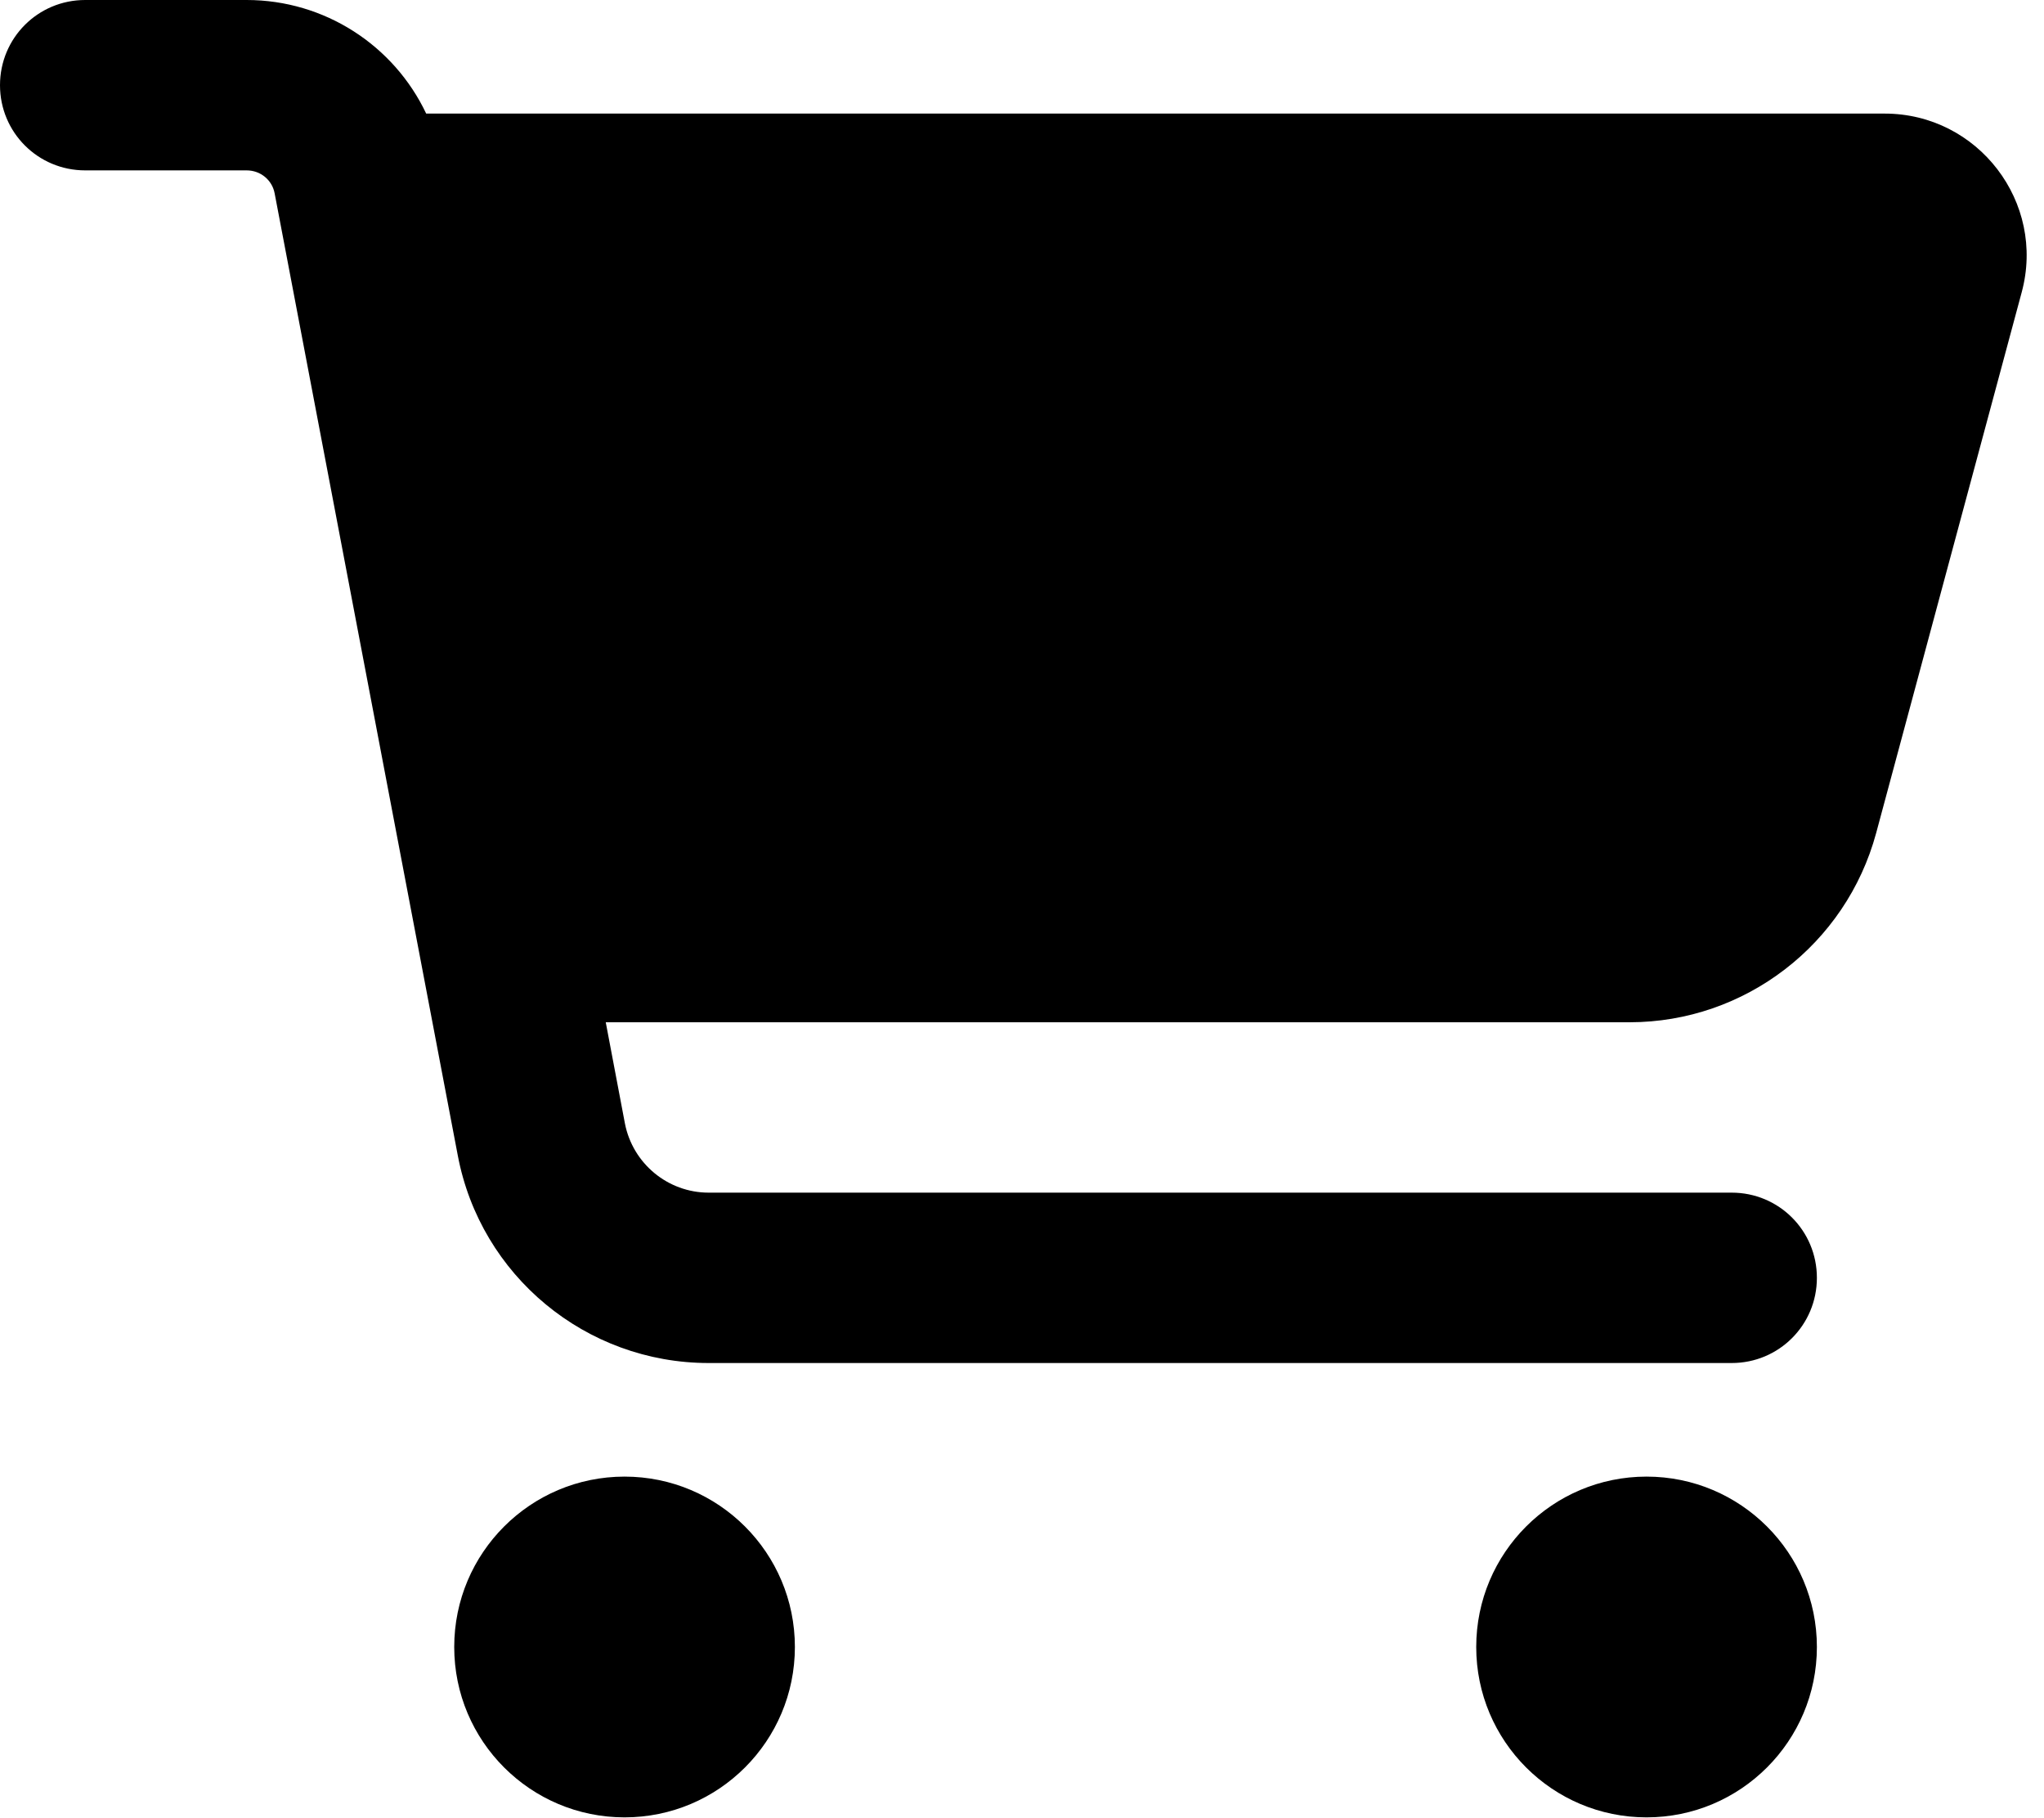
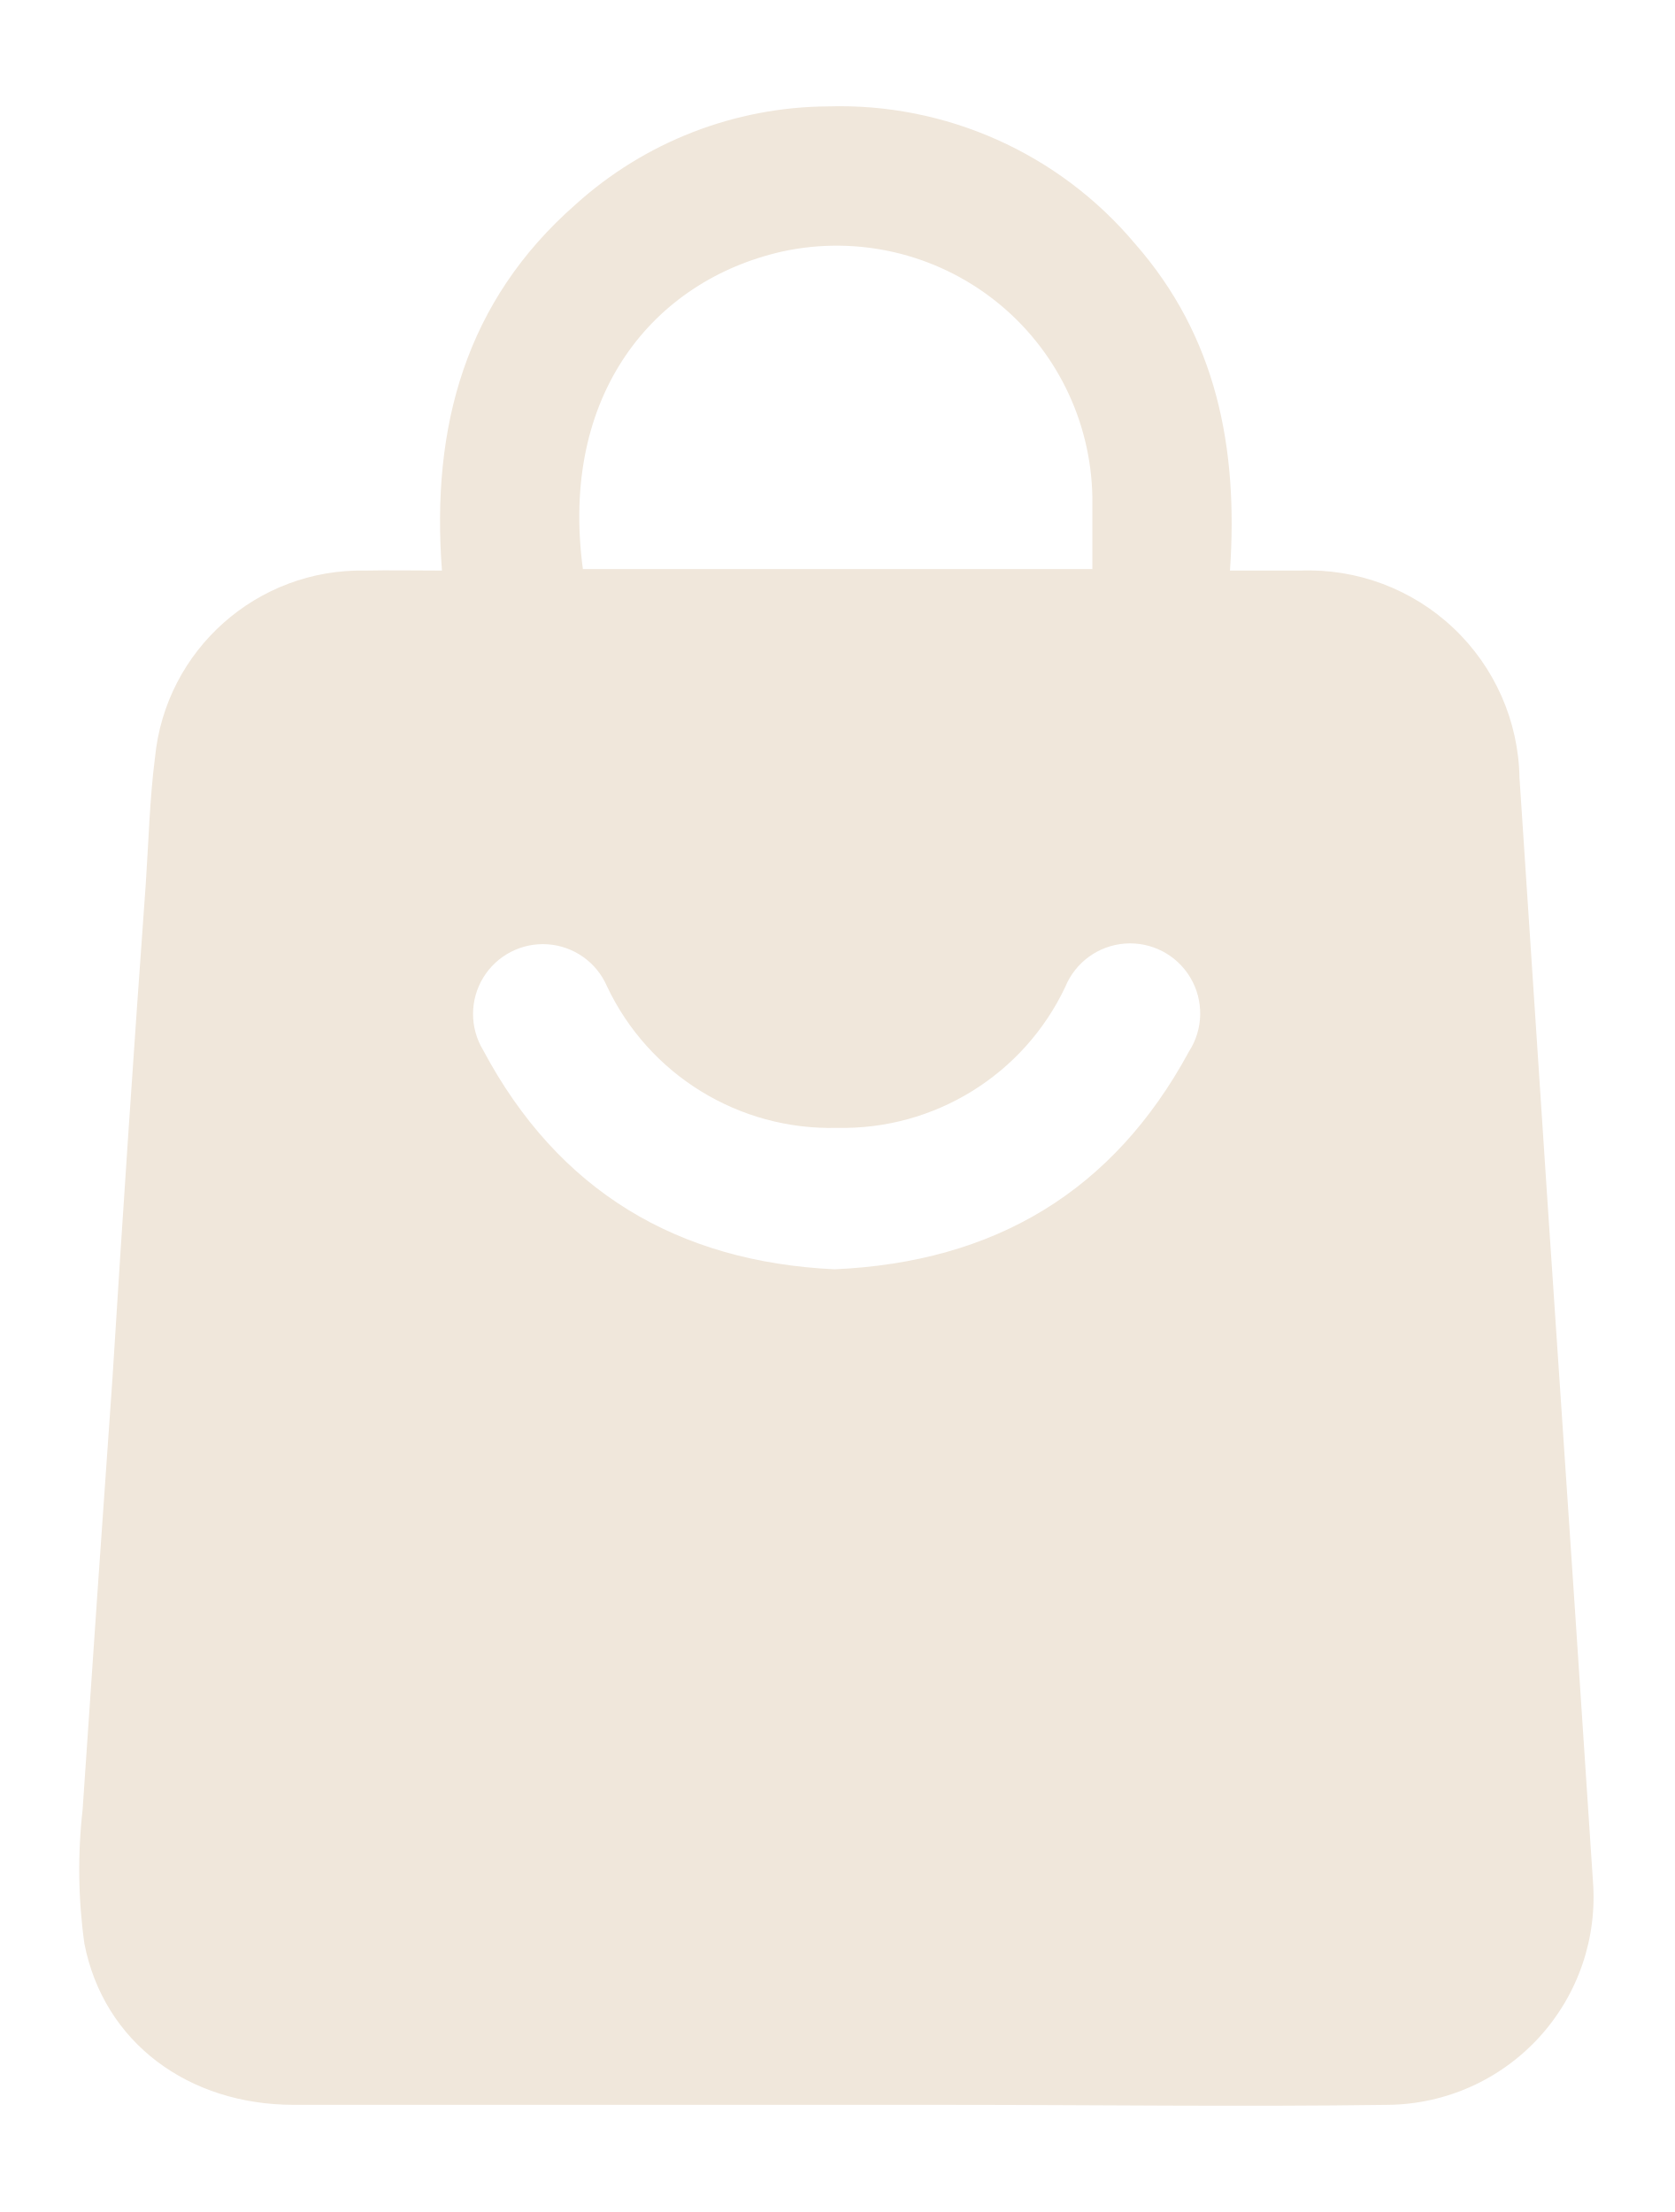
- <svg xmlns="http://www.w3.org/2000/svg" viewBox="0 0 576 512">
-   <path d="M0 24C0 10.7 10.7 0 24 0L69.5 0c22 0 41.5 12.8 50.6 32l411 0c26.3 0 45.5 25 38.6 50.4l-41 152.3c-8.5 31.4-37 53.3-69.5 53.3l-288.5 0 5.4 28.5c2.2 11.3 12.1 19.5 23.6 19.5L488 336c13.3 0 24 10.7 24 24s-10.7 24-24 24l-288.3 0c-34.6 0-64.3-24.6-70.7-58.5L77.4 54.5c-.7-3.8-4-6.5-7.9-6.5L24 48C10.7 48 0 37.3 0 24zM128 464a48 48 0 1 1 96 0 48 48 0 1 1 -96 0zm336-48a48 48 0 1 1 0 96 48 48 0 1 1 0-96z" />
+ <svg xmlns="http://www.w3.org/2000/svg" id="Capa_1" data-name="Capa 1" viewBox="0 0 65.48 86.49">
+   <defs>
+     <style>.cls-1{fill:#f0e7db;}</style>
+   </defs>
+   <path class="cls-1" d="M17.28,22.31c-.43-5.64.93-10.55,5.23-14.32a14.85,14.85,0,0,1,9.86-3.83,15.07,15.07,0,0,1,12,5.36c3.2,3.64,4.05,8,3.72,12.79h2.75a8.25,8.25,0,0,1,8.57,8.1q1.08,16.5,2.2,33c.22,3.37.45,6.75.67,10.12a8.12,8.12,0,0,1-8,8.77c-5.74.08-11.48,0-17.21,0q-12.79,0-25.58,0c-4.12,0-7.43-2.43-8.19-6.3a20.85,20.85,0,0,1-.07-5.24C3.61,65.13,4,59.49,4.4,53.85Q5,44.21,5.7,34.55c.11-1.64.15-3.29.36-4.93a8.1,8.1,0,0,1,8.23-7.31C15.22,22.29,16.16,22.31,17.28,22.31Zm25.43-.06c0-1,0-1.9,0-2.81a10,10,0,0,0-12.15-9.6c-5,1.14-8.69,5.58-7.77,12.41ZM32.63,49.63c6.27-.28,10.9-3.05,13.86-8.52a2.74,2.74,0,1,0-4.84-2.52,9.63,9.63,0,0,1-8.92,5.51,9.67,9.67,0,0,1-9-5.54,2.73,2.73,0,1,0-4.84,2.5C21.83,46.58,26.5,49.34,32.63,49.63Z" />
</svg>
